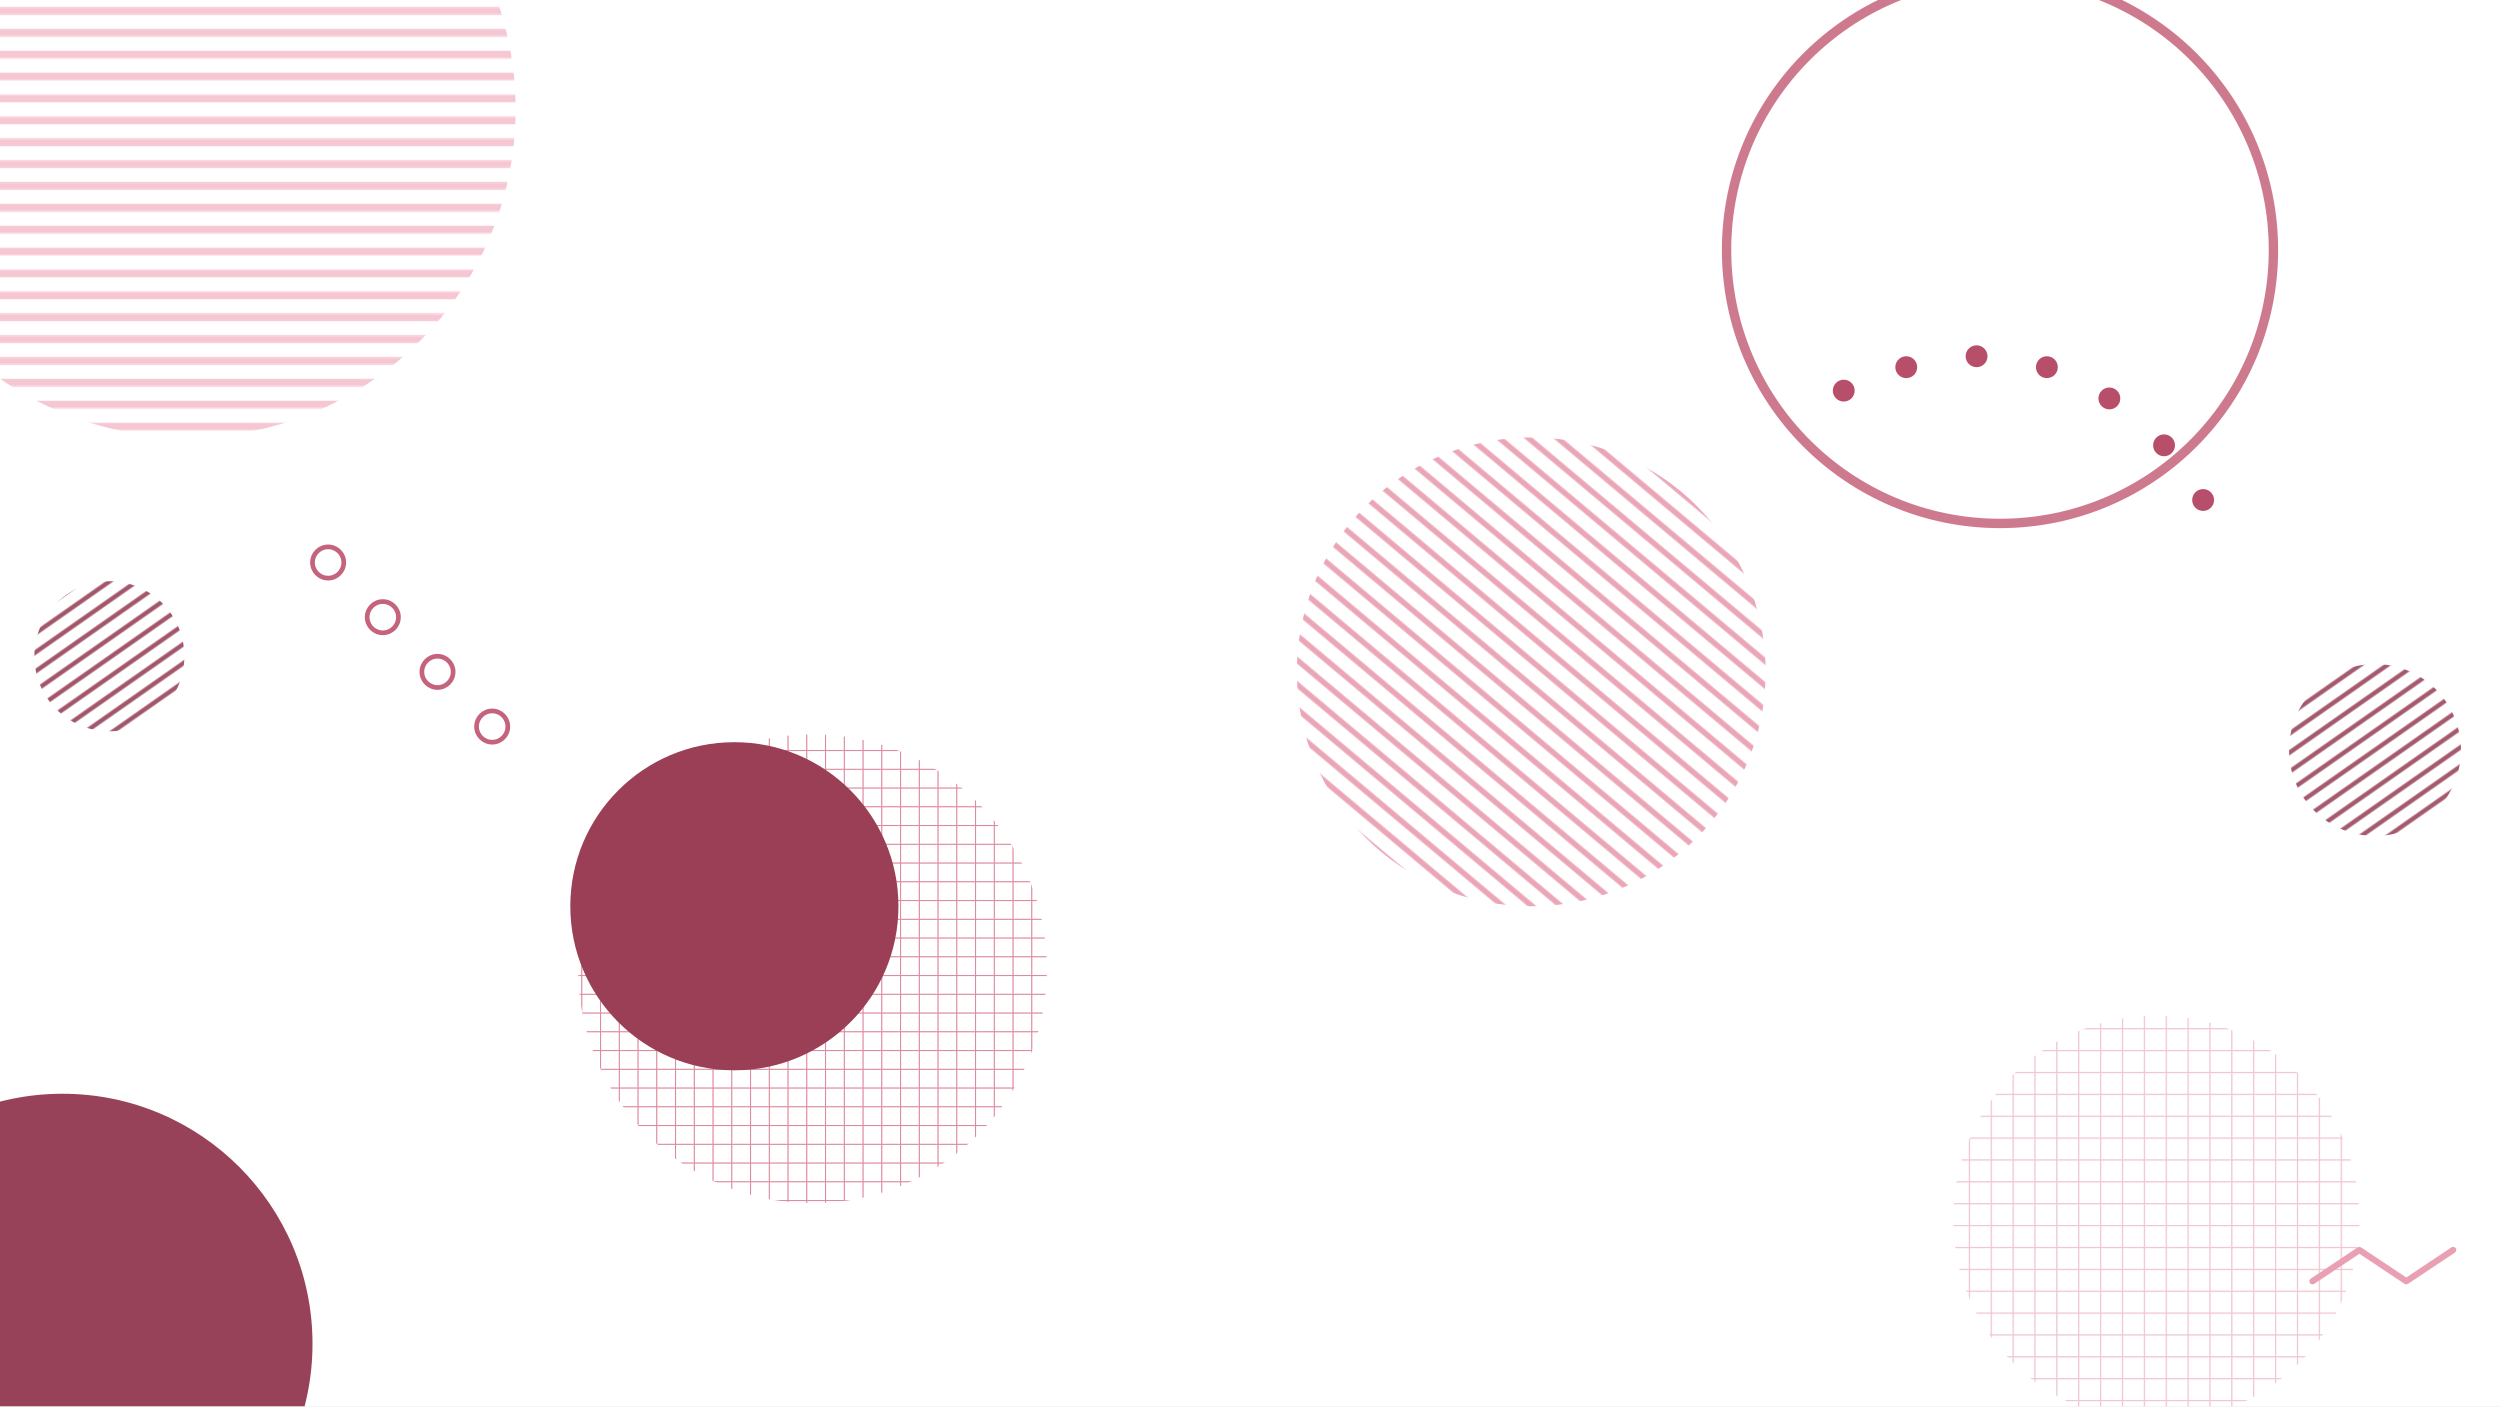
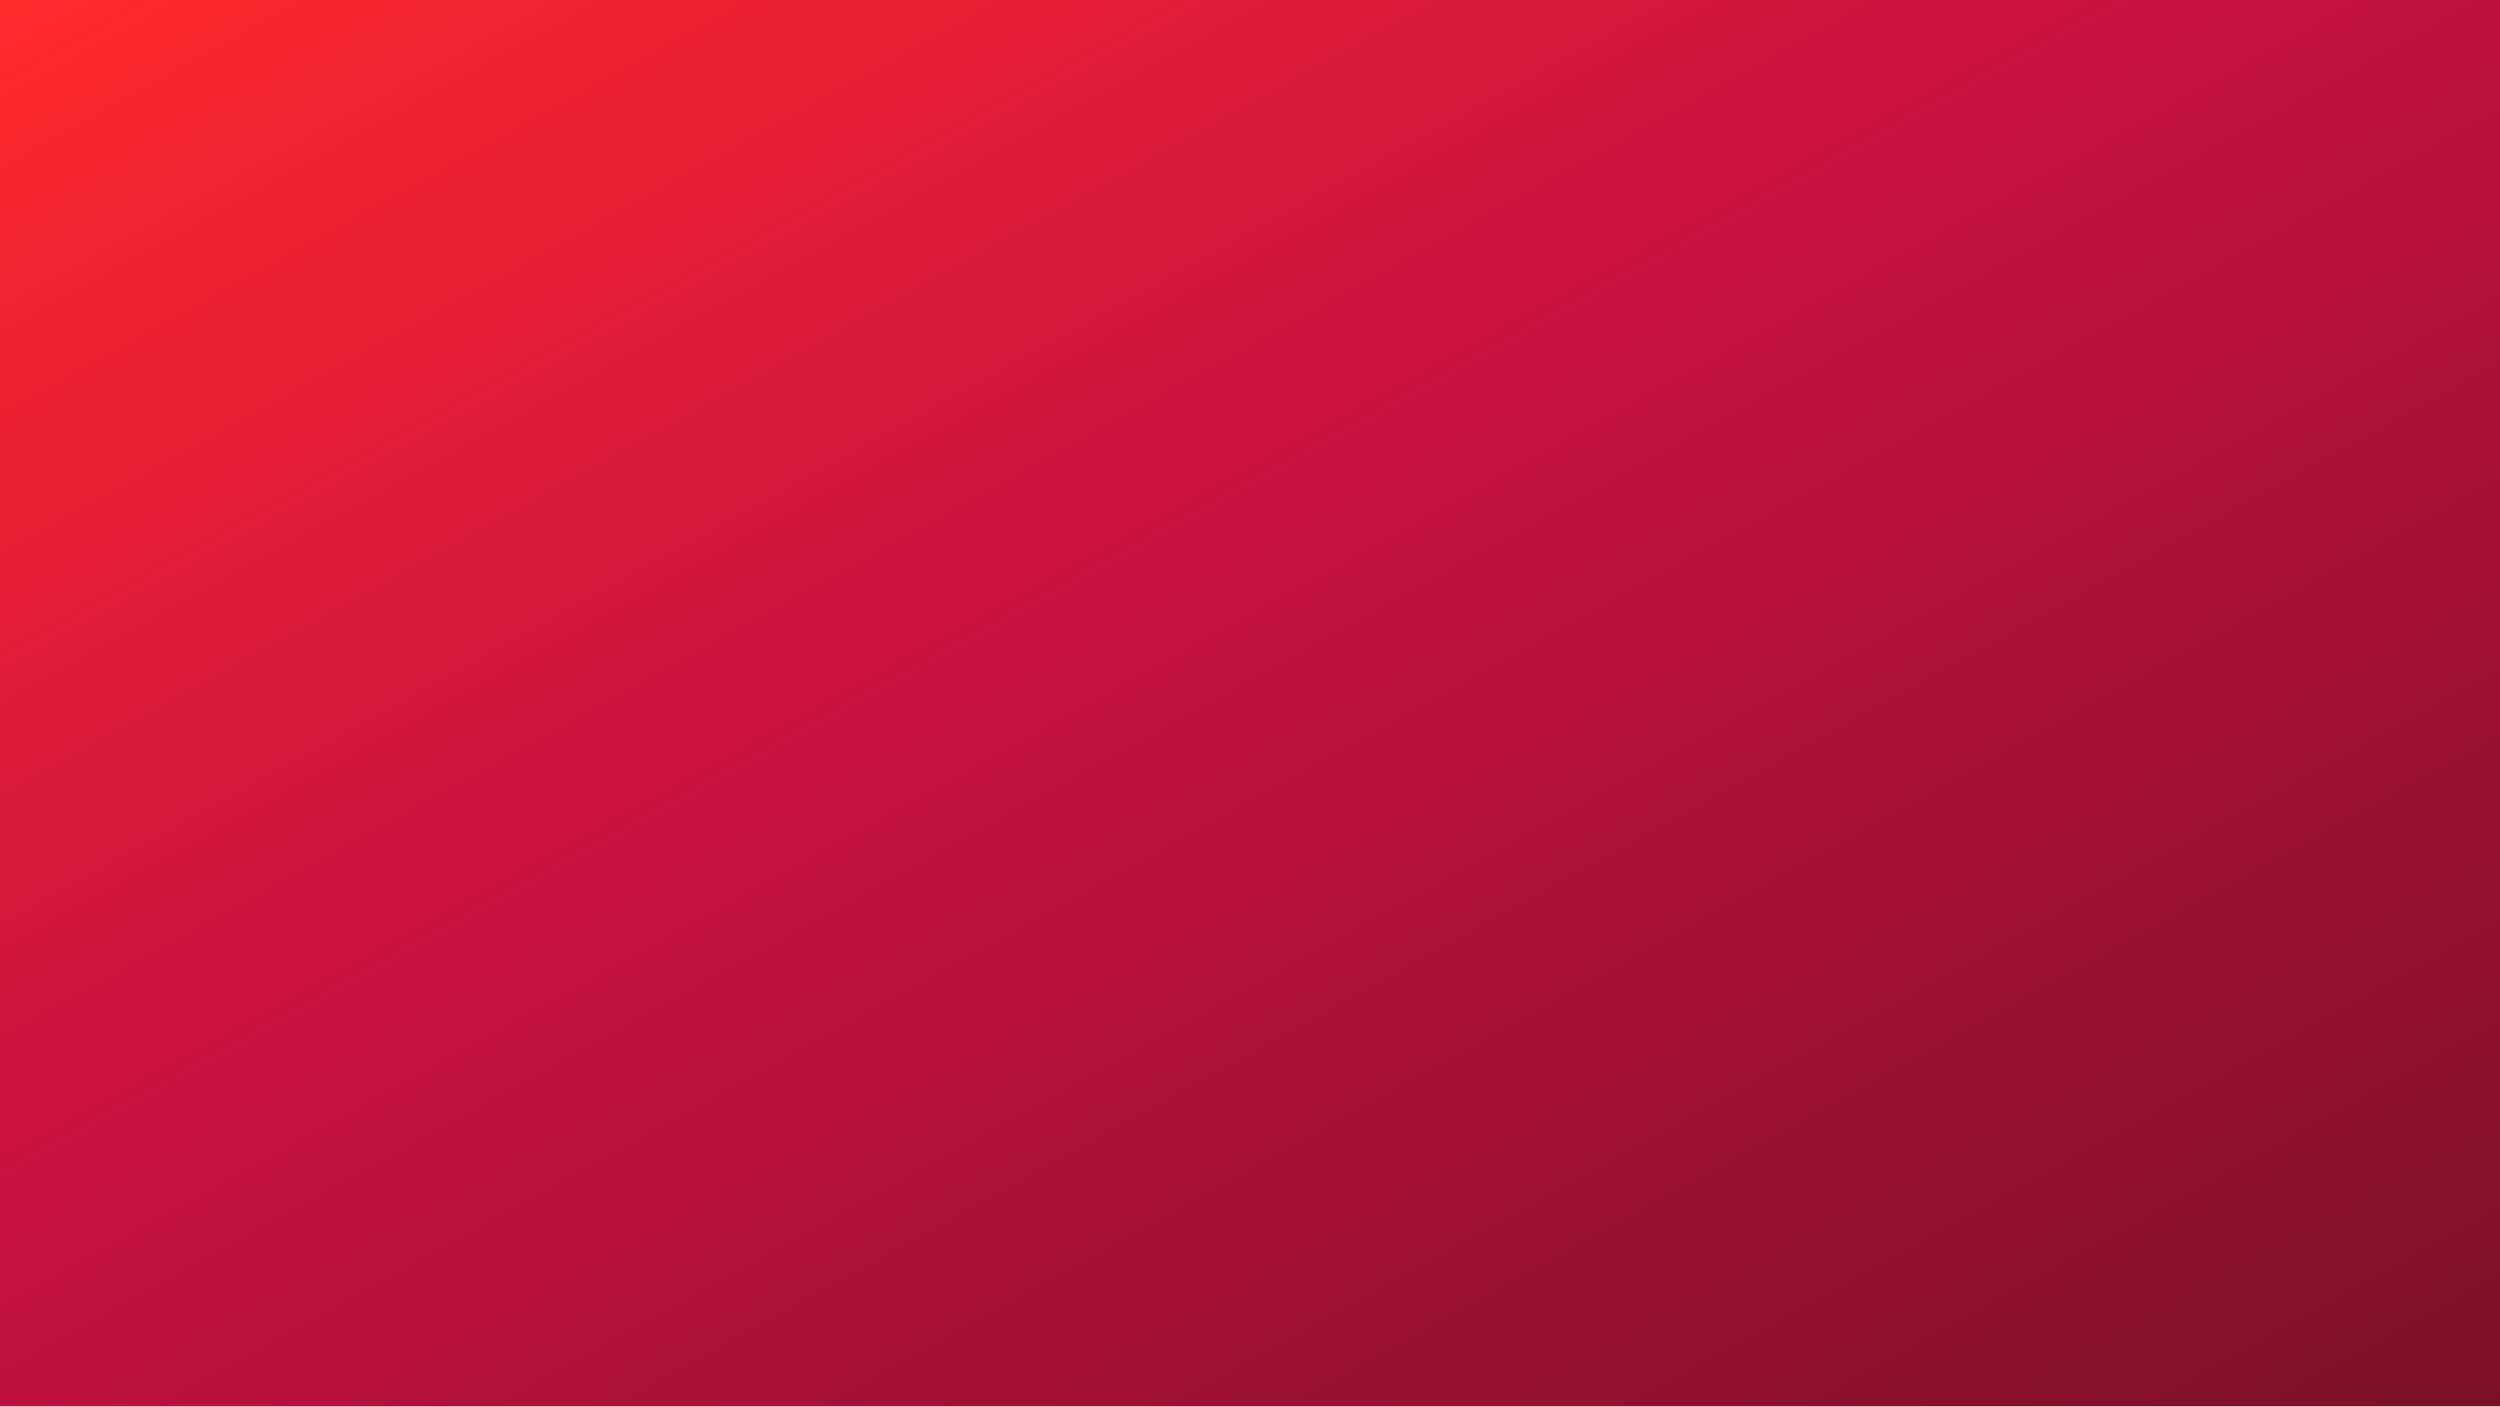
- <svg xmlns="http://www.w3.org/2000/svg" viewBox="0 0 1600 900" width="1600" height="900" fill="none" preserveAspectRatio="xMidYMid slice">
-   <rect width="1600" height="900" fill="#ffffff" />
+ <svg xmlns="http://www.w3.org/2000/svg" width="1920" height="1080" viewBox="0 0 1920 1080">
  <defs>
-     <pattern id="stripes-h" patternUnits="userSpaceOnUse" width="14" height="14" patternTransform="rotate(0)">
-       <line x1="0" y1="7" x2="14" y2="7" stroke="#f3c4d0" stroke-width="5" />
-     </pattern>
-     <pattern id="stripes-d" patternUnits="userSpaceOnUse" width="12" height="12" patternTransform="rotate(40)">
-       <line x1="0" y1="6" x2="12" y2="6" stroke="#e8a0b2" stroke-width="3.5" />
-     </pattern>
-     <pattern id="stripes-d-dark" patternUnits="userSpaceOnUse" width="10" height="10" patternTransform="rotate(-35)">
-       <line x1="0" y1="5" x2="10" y2="5" stroke="#974258" stroke-width="2.8" />
-     </pattern>
-     <pattern id="grid" patternUnits="userSpaceOnUse" width="12" height="12">
-       <path d="M12 0H0V12" fill="none" stroke="#d9778e" stroke-width="1.4" />
-     </pattern>
-     <pattern id="grid-soft" patternUnits="userSpaceOnUse" width="14" height="14">
-       <path d="M14 0H0V14" fill="none" stroke="#f0c4ce" stroke-width="1.6" />
-     </pattern>
+     <linearGradient id="g" x1="0" y1="0" x2="1" y2="1">
+       <stop offset="0%" stop-color="#ff2a2a" />
+       <stop offset="45%" stop-color="#c41040" />
+       <stop offset="100%" stop-color="#7a1028" />
+     </linearGradient>
  </defs>
-   <circle cx="120" cy="70" r="210" fill="url(#stripes-h)" opacity="0.95" />
-   <circle cx="70" cy="420" r="48" fill="url(#stripes-d-dark)" opacity="0.9" />
-   <g stroke="#c4637b" stroke-width="3" fill="none">
-     <circle cx="210" cy="360" r="10" />
-     <circle cx="245" cy="395" r="10" />
-     <circle cx="280" cy="430" r="10" />
-     <circle cx="315" cy="465" r="10" />
-   </g>
-   <circle cx="40" cy="860" r="160" fill="#974258" />
-   <circle cx="520" cy="620" r="150" fill="url(#grid)" opacity="0.85" />
-   <circle cx="470" cy="580" r="105" fill="#9a3f55" />
-   <circle cx="980" cy="430" r="150" fill="url(#stripes-d)" opacity="0.95" />
-   <circle cx="1280" cy="160" r="175" stroke="#c4637b" stroke-width="6" fill="none" opacity="0.85" />
-   <g fill="#b84f6a">
-     <circle cx="1180" cy="250" r="7" />
-     <circle cx="1220" cy="235" r="7" />
-     <circle cx="1265" cy="228" r="7" />
-     <circle cx="1310" cy="235" r="7" />
-     <circle cx="1350" cy="255" r="7" />
-     <circle cx="1385" cy="285" r="7" />
-     <circle cx="1410" cy="320" r="7" />
-   </g>
-   <circle cx="1520" cy="480" r="55" fill="url(#stripes-d-dark)" opacity="0.88" />
-   <circle cx="1380" cy="780" r="130" fill="url(#grid-soft)" opacity="0.95" />
-   <path d="M1480 820 L1510 800 L1540 820 L1570 800" stroke="#e8a0b2" stroke-width="4" stroke-linecap="round" stroke-linejoin="round" fill="none" />
+   <rect width="1920" height="1080" fill="url(#g)" />
</svg>
